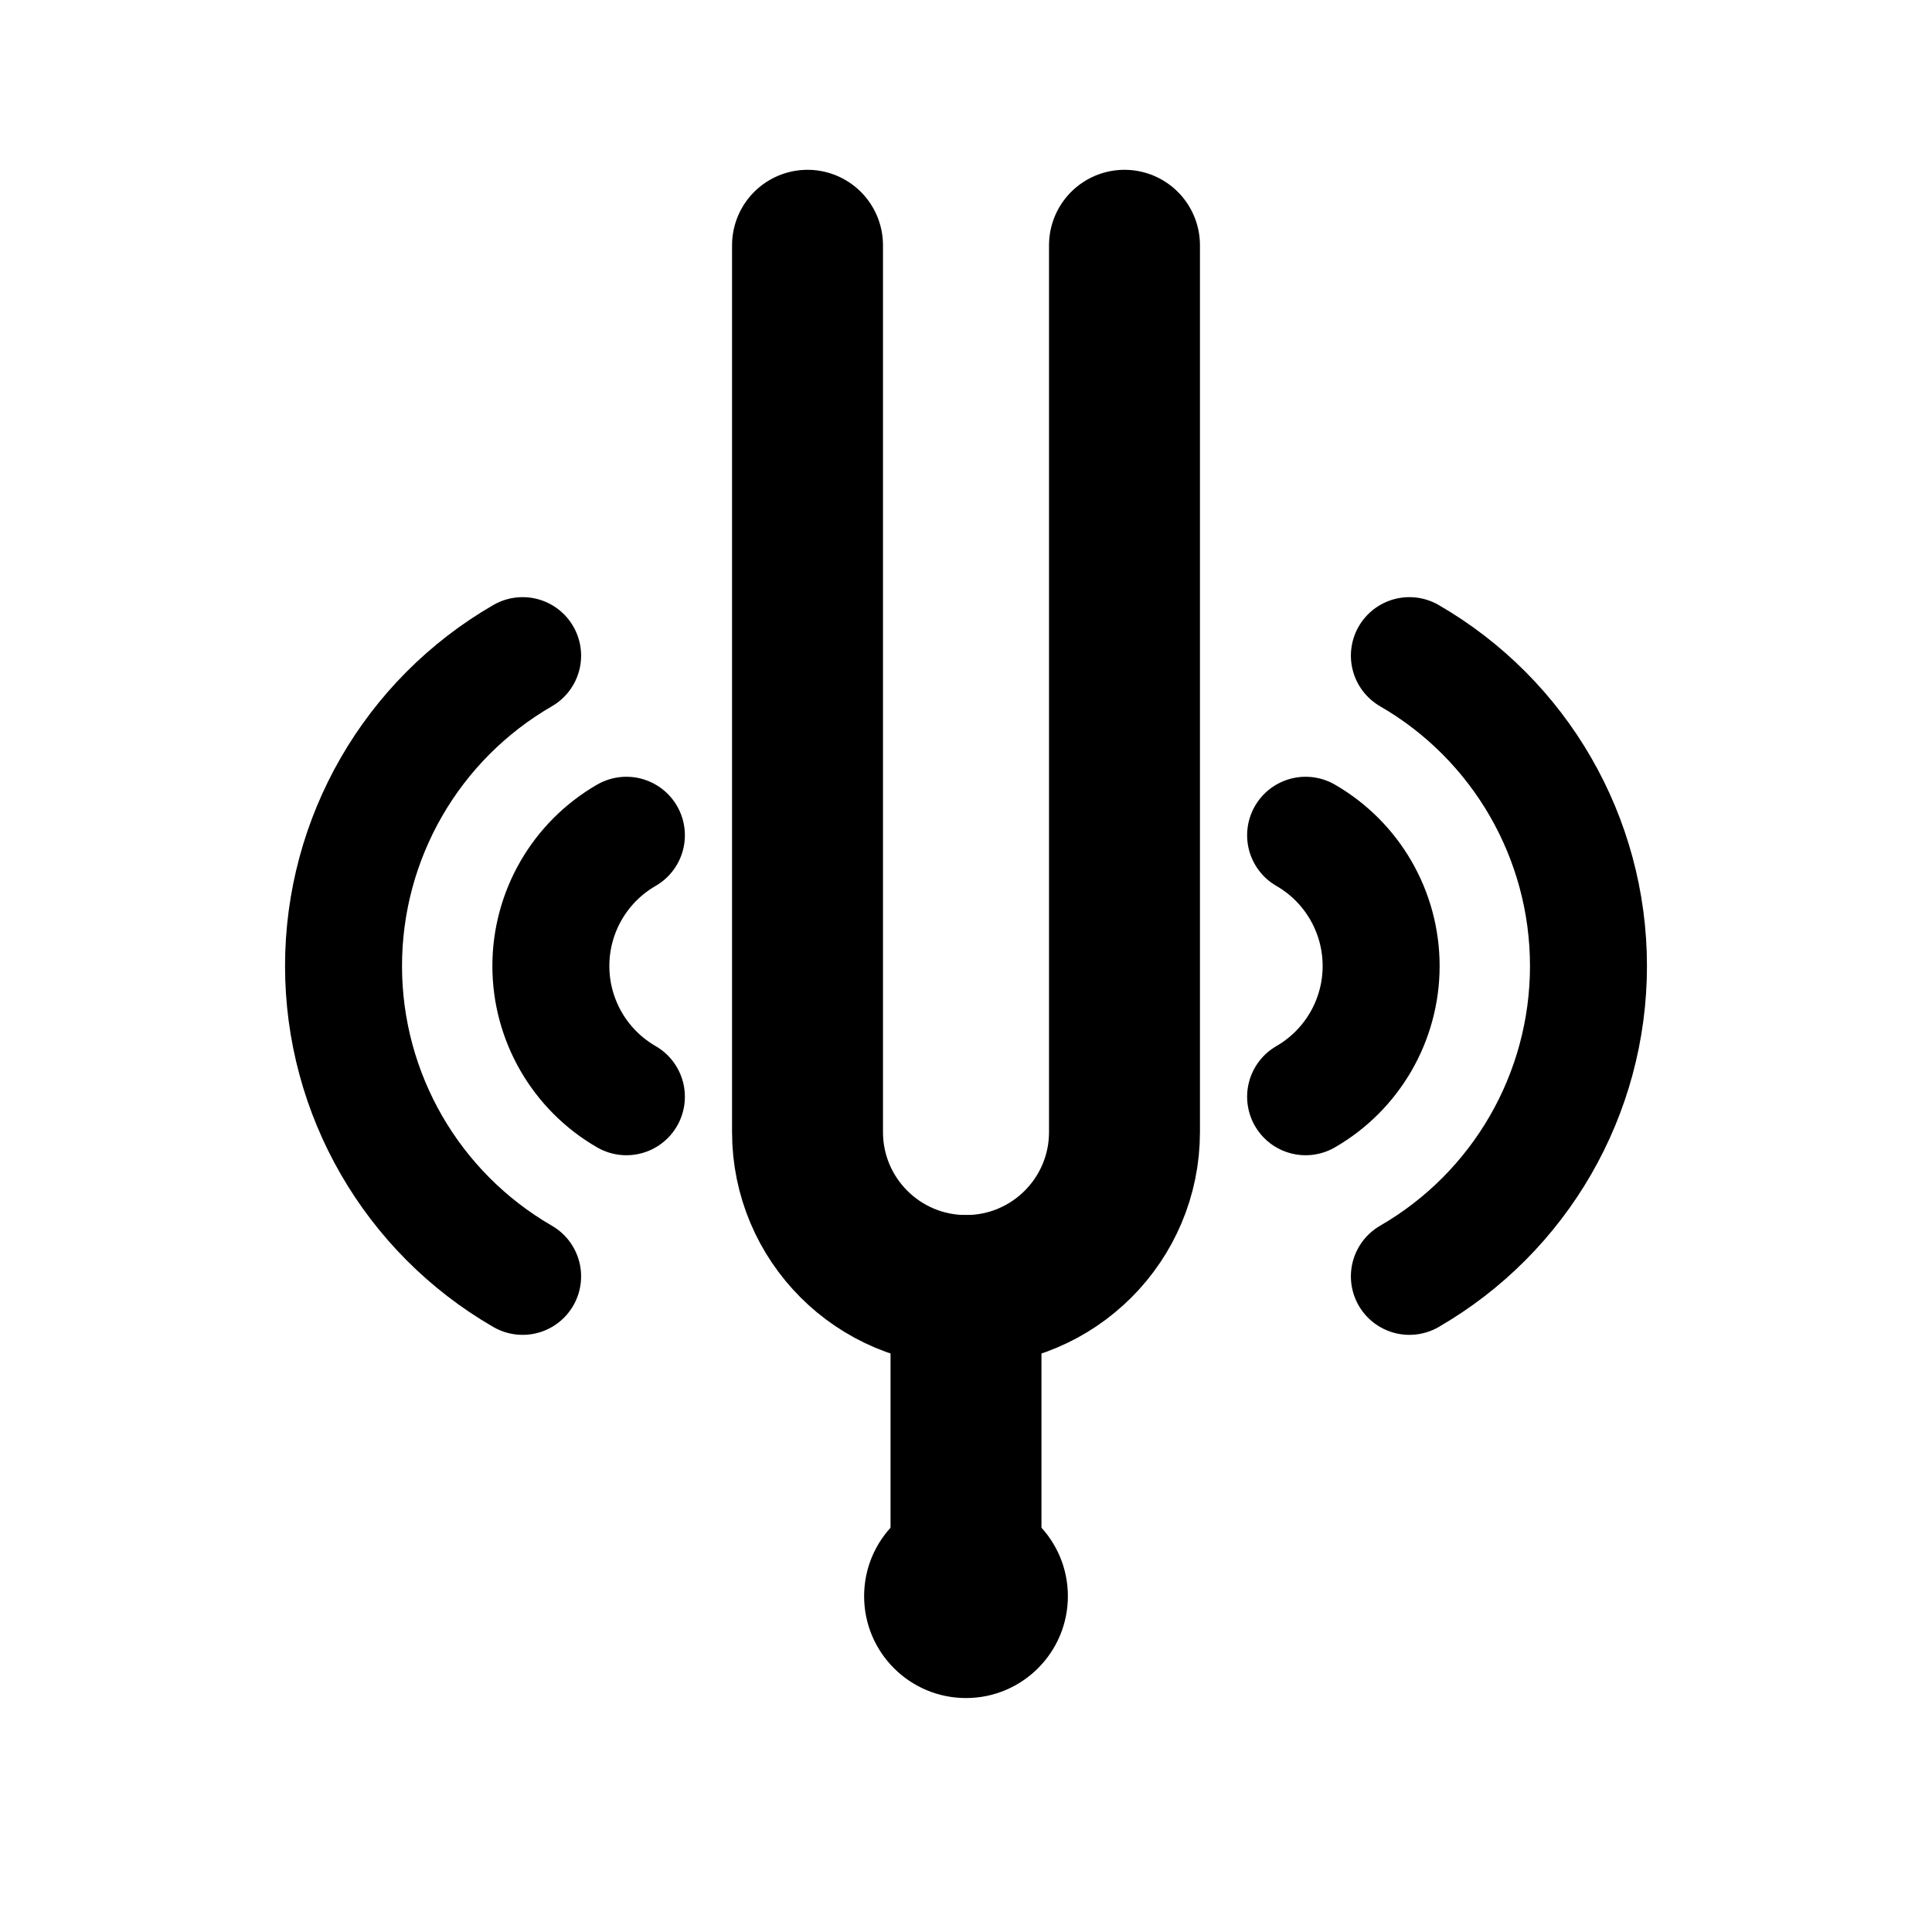
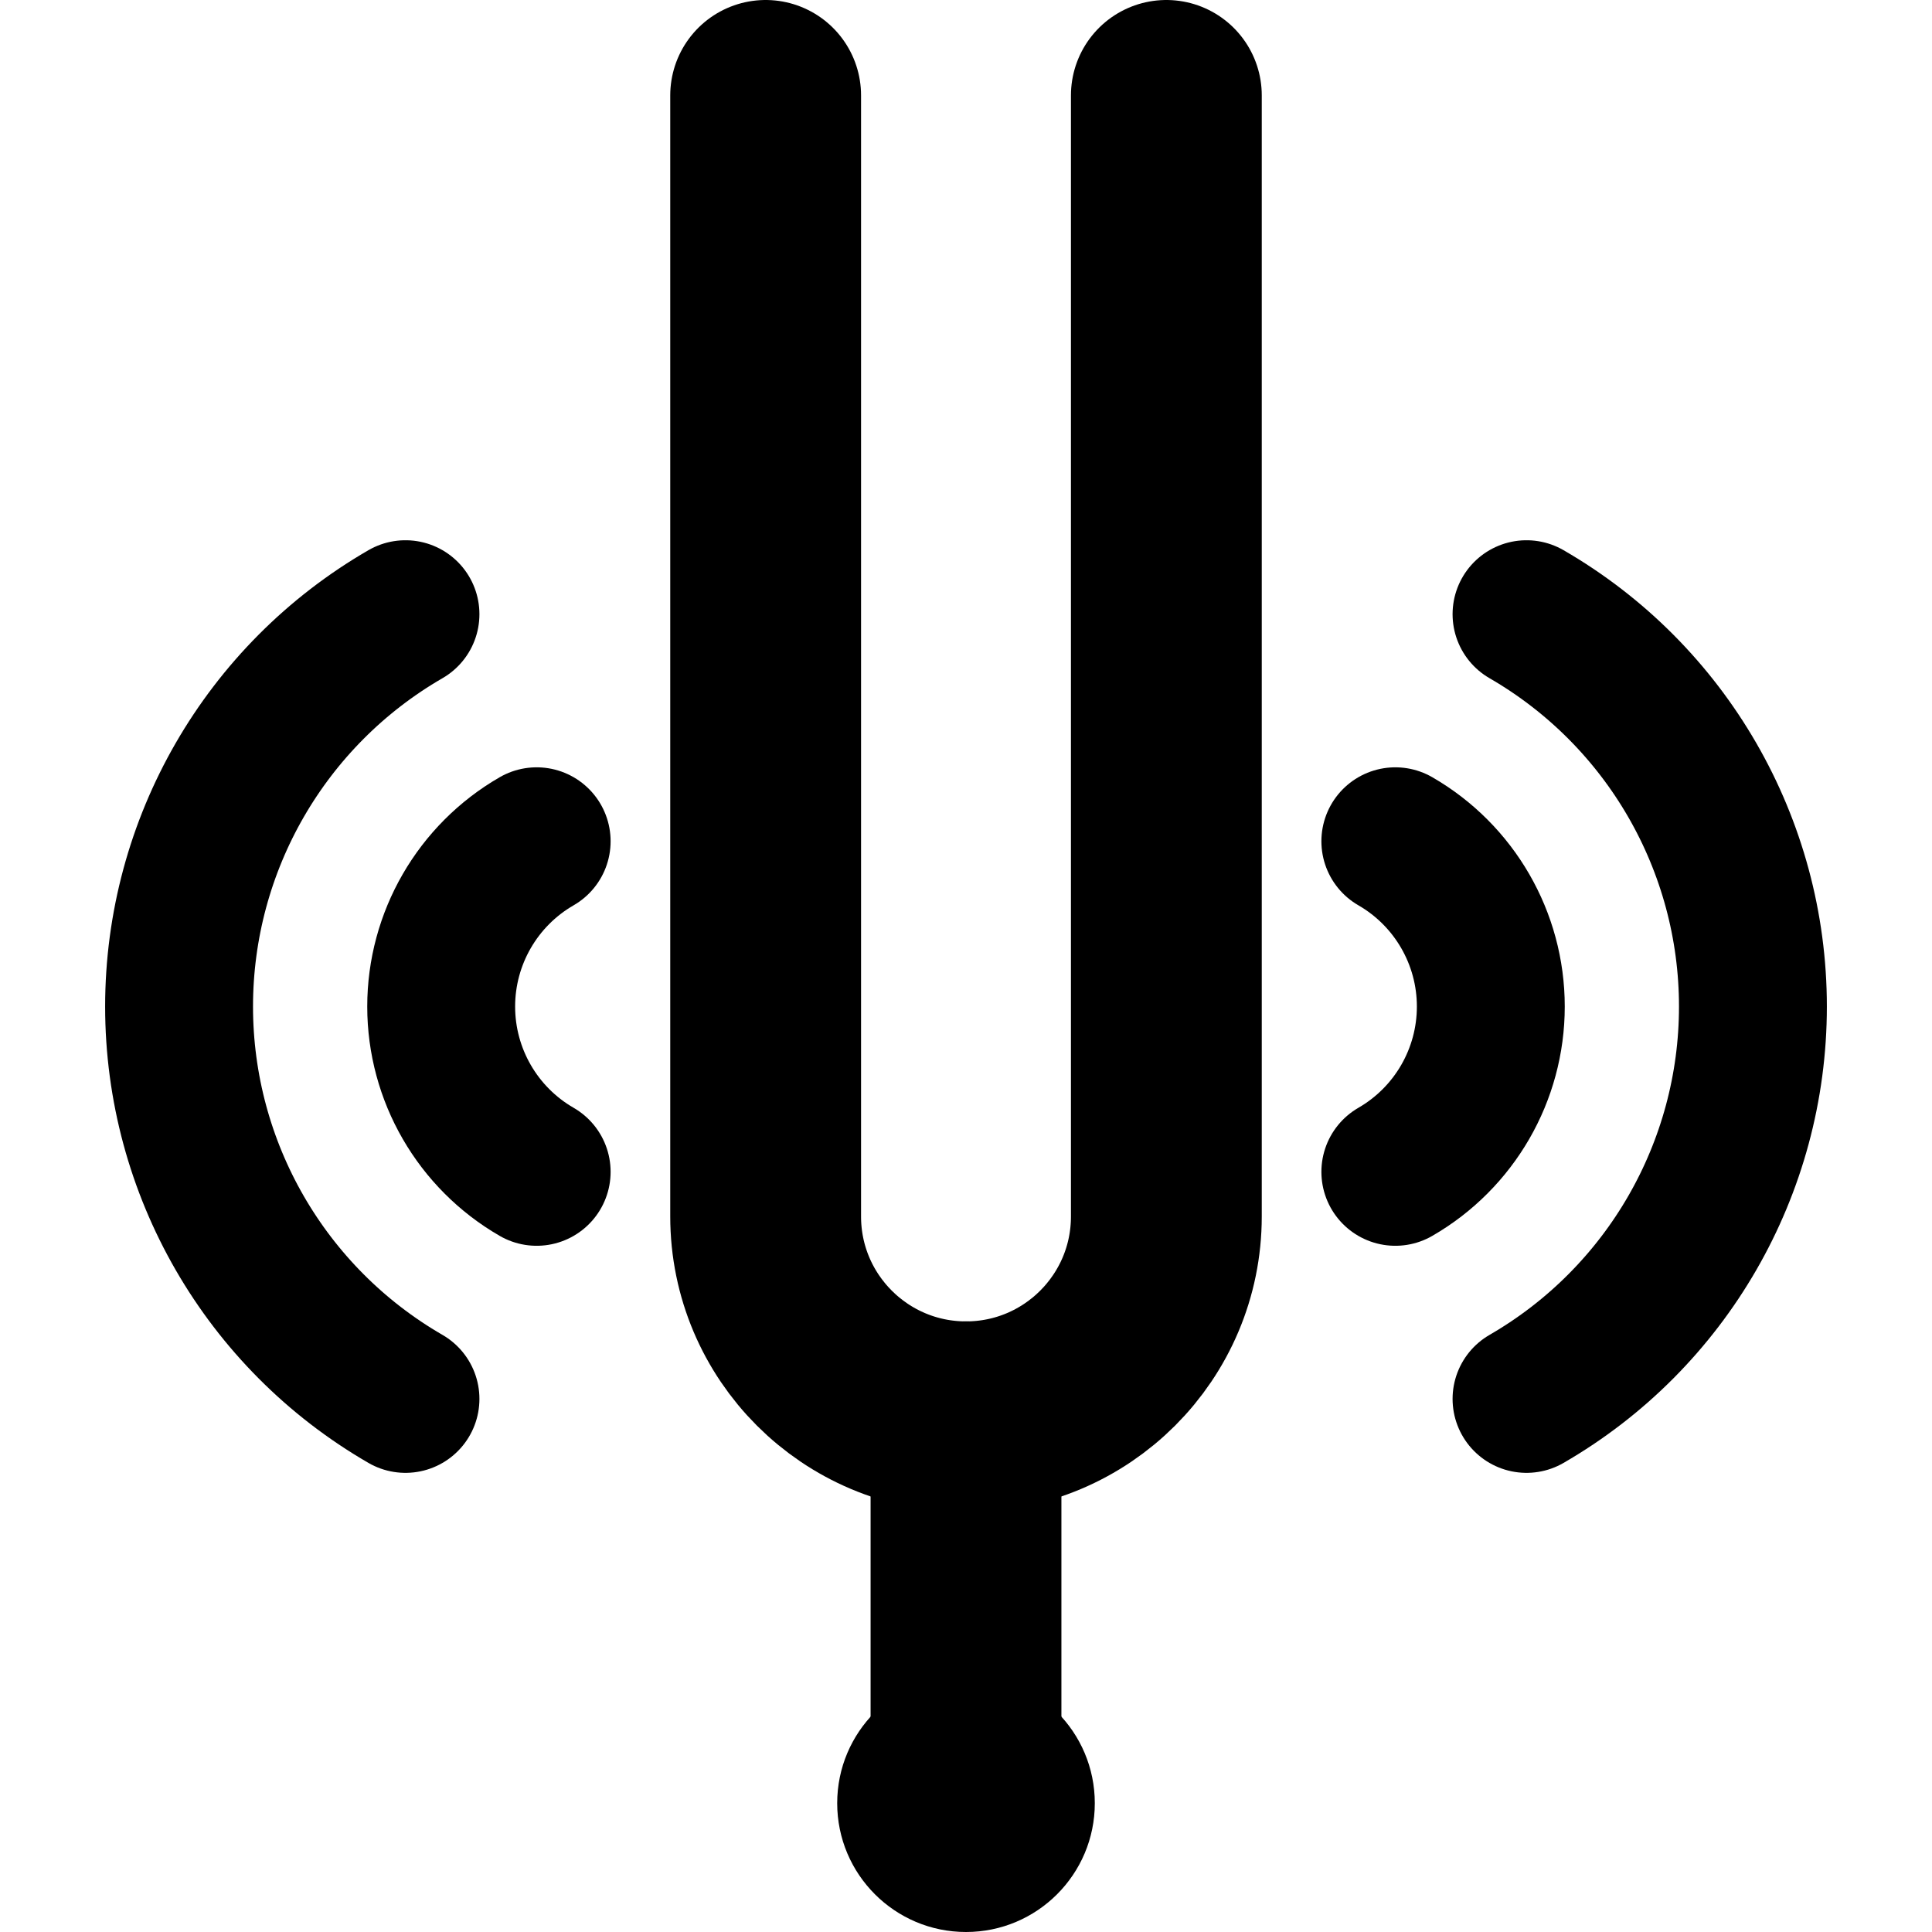
- <svg xmlns="http://www.w3.org/2000/svg" viewBox="0 0 1024 1024" width="1024" height="1024">
+ <svg xmlns="http://www.w3.org/2000/svg" viewBox="107 90 810 810" width="18" height="18">
  <g id="waves" fill="none" stroke="#000000" stroke-width="62" stroke-linecap="round">
    <g id="waves-left">
      <path d="M 332 442.7 A 80 80 0 0 0 332 581.3" />
      <path d="M 277 347.5 A 190 190 0 0 0 277 676.5" />
    </g>
    <g id="waves-right">
      <path d="M 692 442.7 A 80 80 0 0 1 692 581.3" />
      <path d="M 747 347.5 A 190 190 0 0 1 747 676.5" />
    </g>
  </g>
  <g id="tuning-fork">
    <g fill="none" stroke="#000000" stroke-width="80" stroke-linecap="round" stroke-linejoin="round">
      <path id="prongs" d="M 428 130 L 428 600 A 84 84 0 0 0 596 600 L 596 130" />
      <path id="stem" d="M 512 684 L 512 826" />
    </g>
    <circle id="foot" cx="512" cy="846" r="54" fill="#000000" />
  </g>
</svg>
